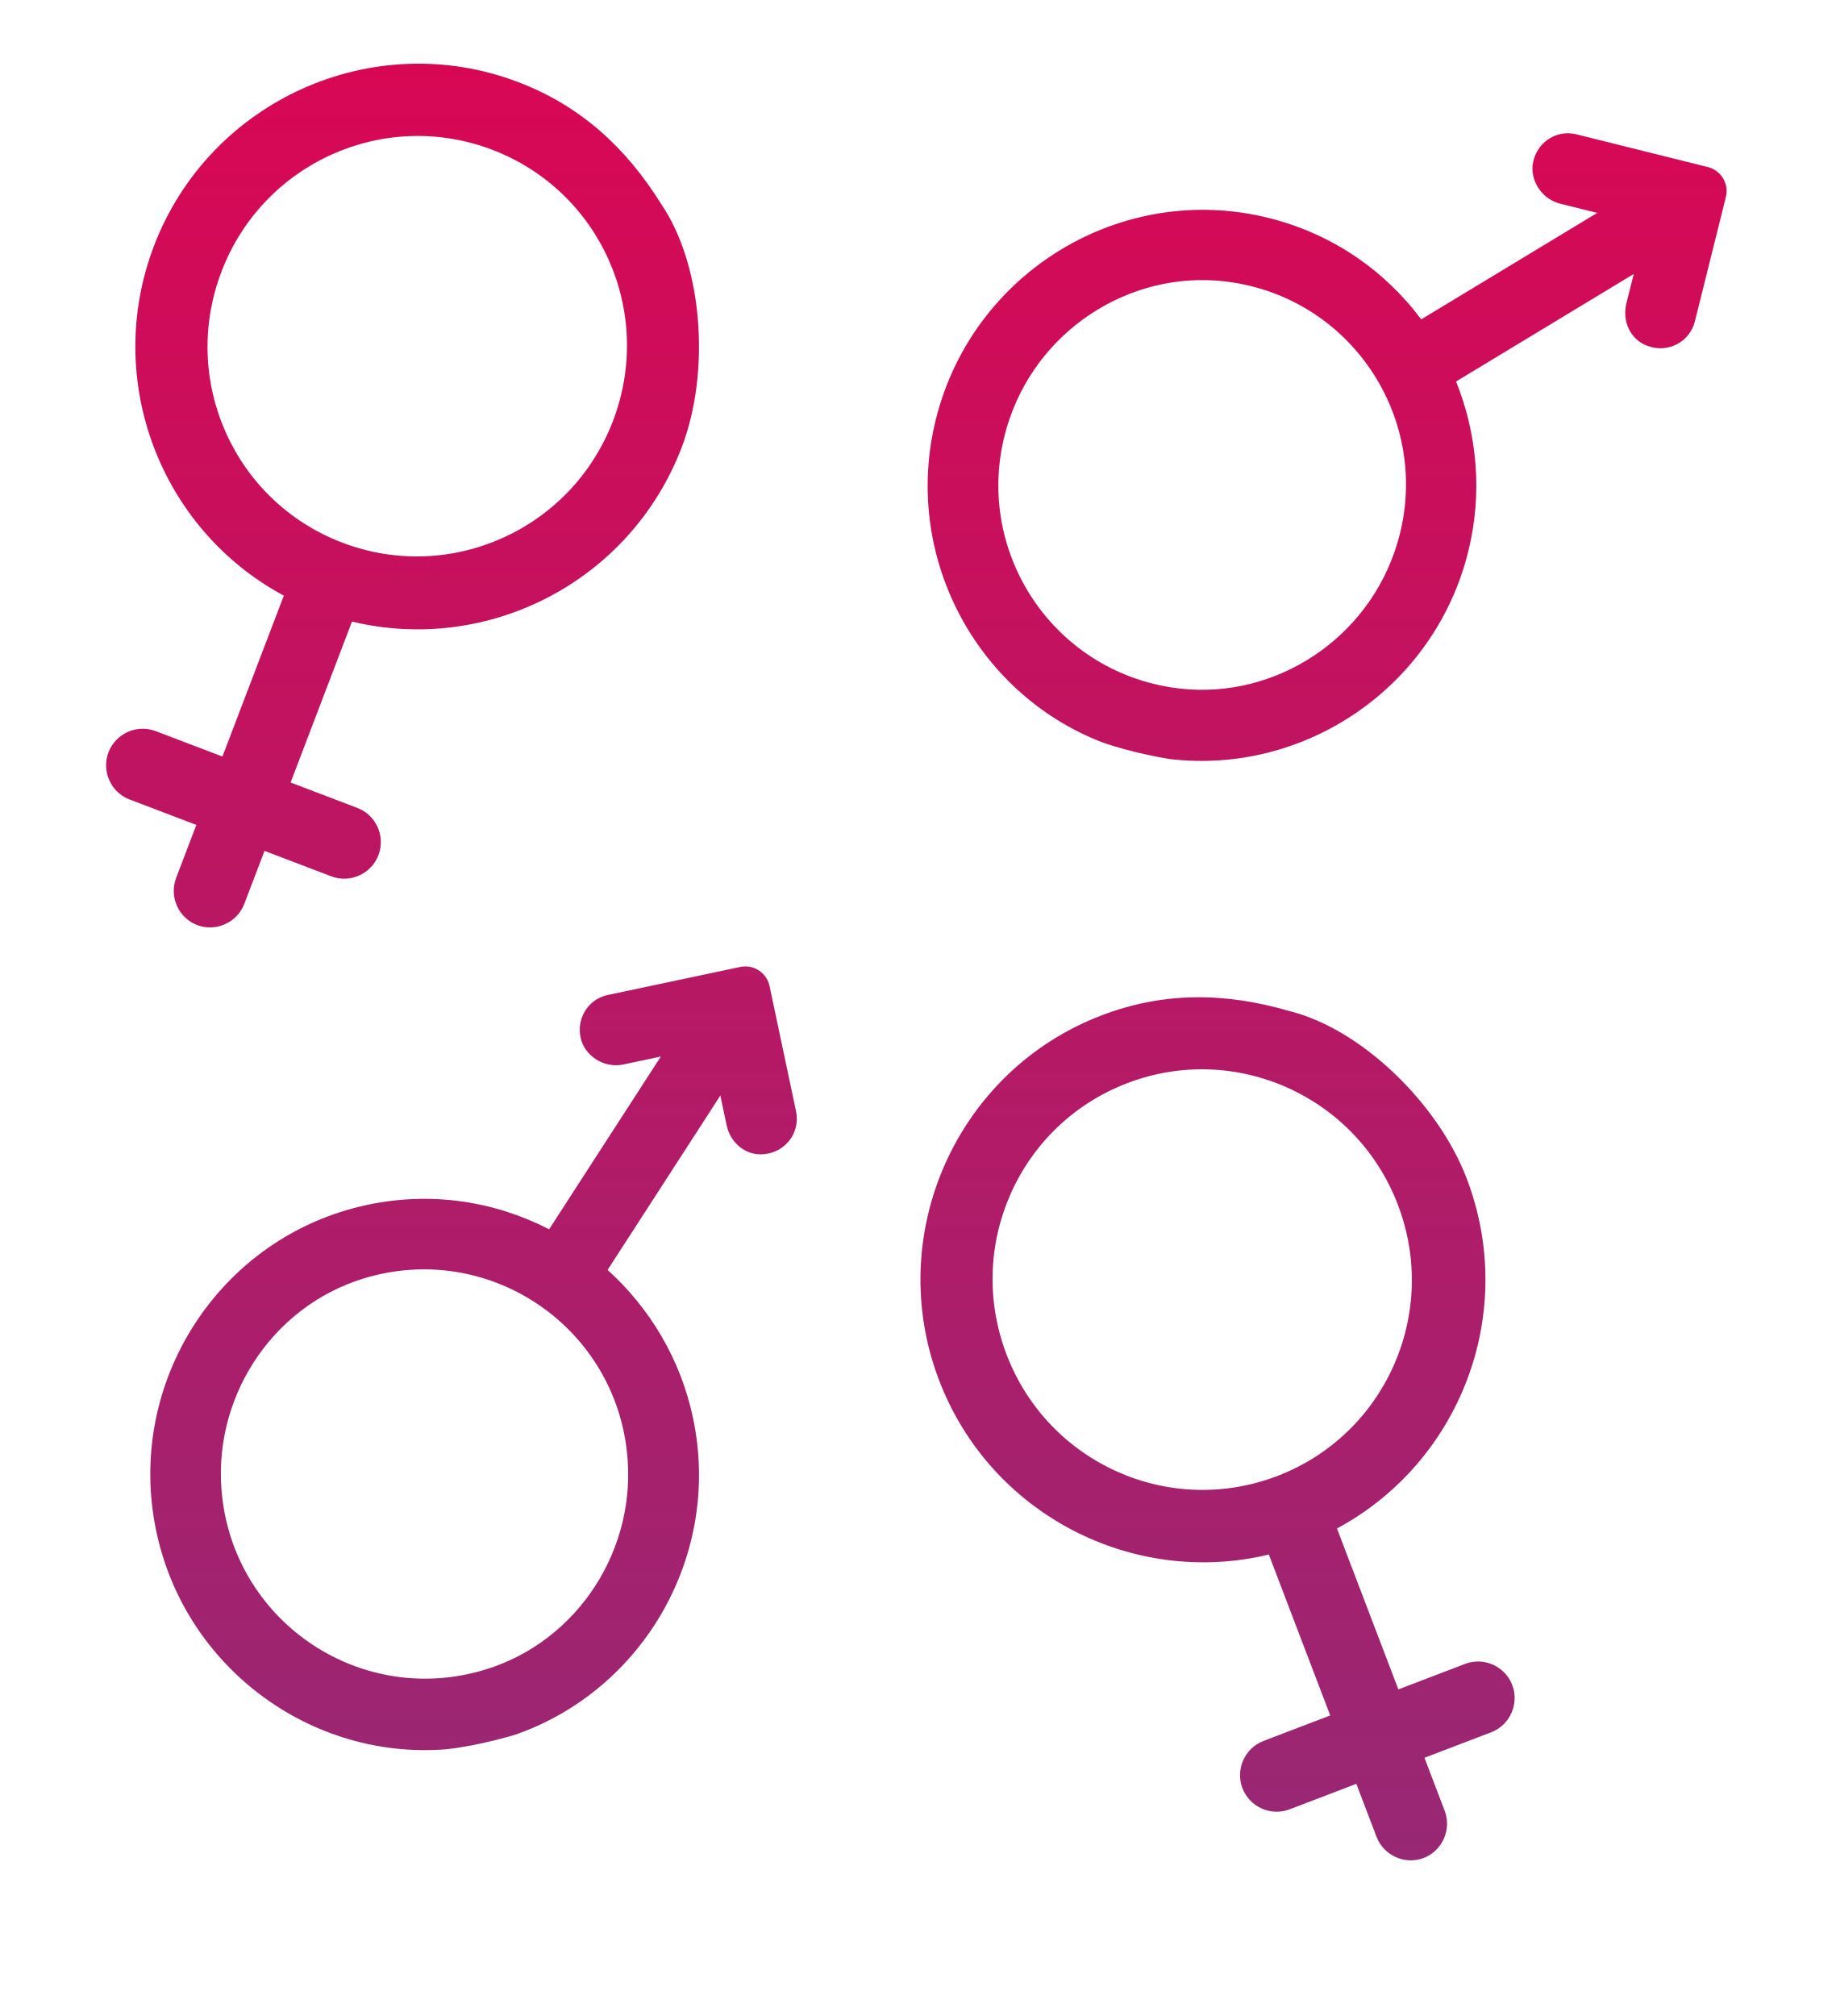
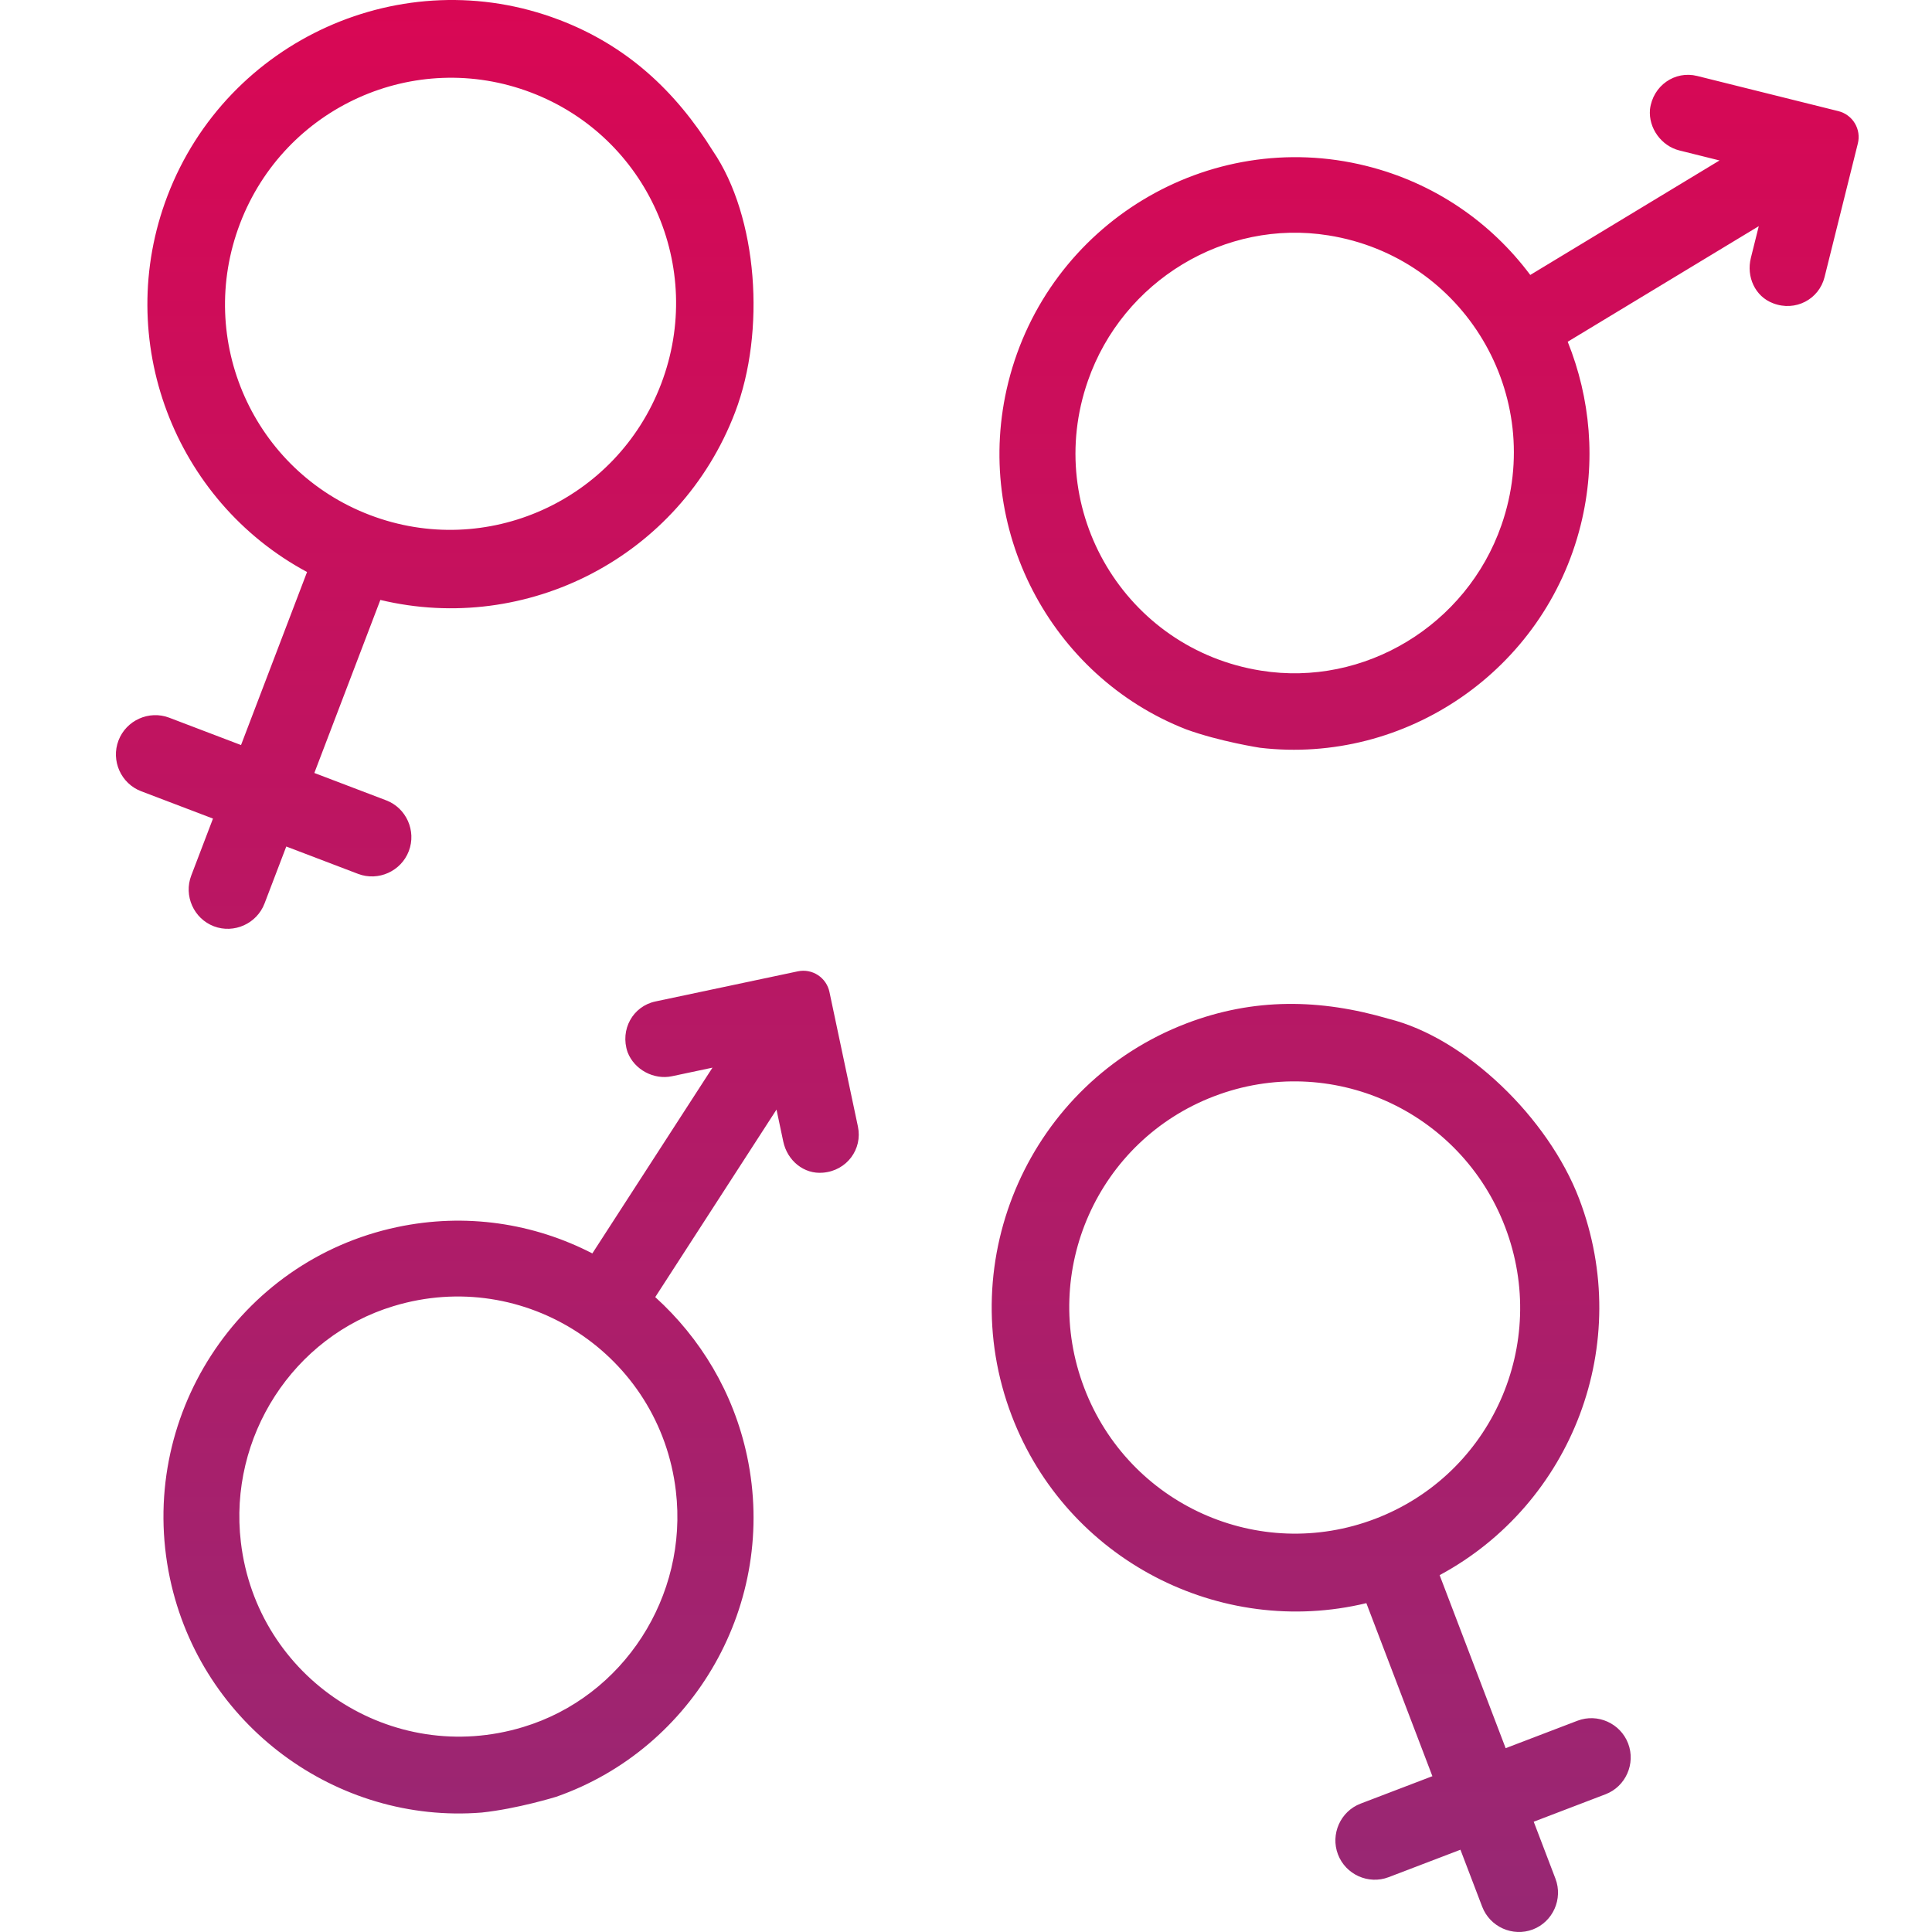
- <svg xmlns="http://www.w3.org/2000/svg" width="100%" height="100%" viewBox="0 0 173 190" version="1.1" xml:space="preserve" style="fill-rule:evenodd;clip-rule:evenodd;stroke-linejoin:round;stroke-miterlimit:1.414;">
-   <g id="b" transform="matrix(1,0,0,1,10,6)">
-     <path d="M38.829,1.73C44.749,3.986 49.016,7.927 52.326,13.24C56.256,19.008 56.97,29.05 54.269,36.127C49.423,48.828 35.997,55.657 23.176,52.582L17.39,67.748L23.689,70.147C25.452,70.818 26.346,72.823 25.671,74.593C24.996,76.363 22.993,77.263 21.229,76.593L14.931,74.193L13.026,79.185C12.351,80.955 10.348,81.856 8.585,81.185C6.821,80.513 5.927,78.508 6.602,76.738L8.507,71.746L2.209,69.347C0.444,68.676 -0.45,66.671 0.225,64.901C0.9,63.131 2.904,62.231 4.667,62.902L10.965,65.301L16.752,50.135C5.136,43.902 -0.308,29.814 4.514,17.175C9.746,3.464 25.162,-3.474 38.829,1.732L38.829,1.73ZM10.875,19.6C6.969,29.836 12.061,41.257 22.265,45.143C32.467,49.029 43.876,43.894 47.782,33.657C51.688,23.42 46.596,12 36.393,8.113C26.19,4.226 14.781,9.362 10.875,19.599L10.875,19.6ZM93.815,89.7C99.732,87.439 105.54,87.536 111.548,89.294C118.322,90.976 125.543,97.991 128.244,105.068C133.09,117.769 127.626,131.805 116.016,138.054L121.802,153.219L128.098,150.813C129.86,150.139 131.863,151.039 132.538,152.808C133.213,154.577 132.32,156.584 130.557,157.258L124.262,159.664L126.167,164.656C126.841,166.426 125.948,168.433 124.186,169.106C122.423,169.78 120.421,168.88 119.745,167.111L117.84,162.119L111.545,164.525C109.782,165.199 107.78,164.299 107.105,162.53C106.43,160.761 107.323,158.754 109.086,158.08L115.381,155.674L109.594,140.508C96.778,143.597 83.334,136.717 78.511,124.079C73.278,110.367 80.153,94.923 93.815,89.701L93.815,89.7ZM84.869,121.648C88.775,131.885 100.181,137.011 110.379,133.112C120.577,129.214 125.666,117.784 121.759,107.547C117.854,97.31 106.448,92.185 96.249,96.083C86.051,99.981 80.963,111.412 84.869,121.648ZM47.282,87.774C45.317,88.19 44.16,90.233 44.845,92.219C45.435,93.759 47.15,94.662 48.735,94.327L52.285,93.575L41.756,109.856C36.626,107.212 30.666,106.275 24.645,107.549C10.699,110.5 1.768,124.312 4.735,138.336C7.46,151.213 19.361,159.883 32.059,158.861C35.169,158.536 38.588,157.48 38.588,157.48C50.675,153.257 58.044,140.509 55.319,127.632C54.132,122.022 51.201,117.248 47.269,113.685L57.897,97.249L58.49,100.054C58.84,101.712 60.292,102.937 61.98,102.779C64.063,102.605 65.45,100.713 65.032,98.737L62.537,86.944C62.316,85.864 61.357,85.081 60.254,85.081C60.091,85.081 59.929,85.098 59.769,85.132L47.282,87.774L47.282,87.774ZM35.704,151.363C24.194,154.865 12.354,147.113 10.95,135.156C9.859,125.93 15.547,117.134 24.323,114.477C35.833,110.976 47.673,118.727 49.077,130.684C50.169,139.911 44.48,148.707 35.704,151.363L35.704,151.363ZM134.451,9.59C134.703,7.504 136.637,6.173 138.587,6.659L150.972,9.744C152.008,10.001 152.741,10.938 152.741,12.005C152.741,12.201 152.716,12.395 152.668,12.584L149.754,24.281C149.266,26.241 147.19,27.336 145.241,26.581C143.654,25.984 142.884,24.248 143.294,22.605L143.987,19.823L127.241,29.953C129.219,34.878 129.766,40.453 128.38,46.017C125.198,58.789 112.996,67.03 100.279,65.54C100.279,65.54 96.743,64.995 93.804,63.927C81.938,59.292 75.028,46.289 78.21,33.517C81.675,19.608 95.749,11.095 109.58,14.541C115.553,16.029 120.503,19.478 123.959,24.099L140.547,14.064L137.027,13.187C135.455,12.795 134.308,11.233 134.451,9.59L134.451,9.59ZM85.19,33.376C81.222,44.743 88.478,56.892 100.361,58.779C109.415,60.229 118.378,54.806 121.432,46.032C125.399,34.665 118.143,22.516 106.26,20.63C97.206,19.18 88.243,24.602 85.19,33.376Z" style="fill:url(#_Linear1);" />
-   </g>
+ <svg xmlns="http://www.w3.org/2000/svg" viewBox="0 0 150 150" fill-rule="evenodd" clip-rule="evenodd" stroke-linejoin="round" stroke-miterlimit="1.414">
+   <path d="M38.829 1.73c5.92 2.256 10.187 6.197 13.497 11.51 3.93 5.768 4.644 15.81 1.943 22.887-4.846 12.701-18.272 19.53-31.093 16.455L17.39 67.748l6.299 2.399c1.763.671 2.657 2.676 1.982 4.446-.675 1.77-2.678 2.67-4.442 2l-6.298-2.4-1.905 4.992c-.675 1.77-2.678 2.671-4.441 2-1.764-.672-2.658-2.677-1.983-4.447l1.905-4.992-6.298-2.399C.444 68.676-.45 66.671.225 64.901c.675-1.77 2.679-2.67 4.442-1.999l6.298 2.399 5.787-15.166C5.136 43.902-.308 29.814 4.514 17.175 9.746 3.464 25.162-3.474 38.829 1.732V1.73zM10.875 19.6c-3.906 10.236 1.186 21.657 11.39 25.543 10.202 3.886 21.611-1.249 25.517-11.486C51.688 23.42 46.596 12 36.393 8.113 26.19 4.226 14.781 9.362 10.875 19.599v.001zm82.94 70.1c5.917-2.261 11.725-2.164 17.733-.406 6.774 1.682 13.995 8.697 16.696 15.774 4.846 12.701-.618 26.737-12.228 32.986l5.786 15.165 6.296-2.406c1.762-.674 3.765.226 4.44 1.995.675 1.769-.218 3.776-1.981 4.45l-6.295 2.406 1.905 4.992c.674 1.77-.219 3.777-1.981 4.45-1.763.674-3.765-.226-4.441-1.995l-1.905-4.992-6.295 2.406c-1.763.674-3.765-.226-4.44-1.995-.675-1.769.218-3.776 1.981-4.45l6.295-2.406-5.787-15.166c-12.816 3.089-26.26-3.791-31.083-16.429-5.233-13.712 1.642-29.156 15.304-34.378V89.7zm-8.946 31.948c3.906 10.237 15.312 15.363 25.51 11.464 10.198-3.898 15.287-15.328 11.38-25.565-3.905-10.237-15.311-15.362-25.51-11.464-10.198 3.898-15.286 15.329-11.38 25.565zM47.282 87.774c-1.965.416-3.122 2.459-2.437 4.445.59 1.54 2.305 2.443 3.89 2.108l3.55-.752-10.529 16.281c-5.13-2.644-11.09-3.581-17.111-2.307-13.946 2.951-22.877 16.763-19.91 30.787 2.725 12.877 14.626 21.547 27.324 20.525 3.11-.325 6.529-1.381 6.529-1.381 12.087-4.223 19.456-16.971 16.731-29.848-1.187-5.61-4.118-10.384-8.05-13.947l10.628-16.436.593 2.805c.35 1.658 1.802 2.883 3.49 2.725 2.083-.174 3.47-2.066 3.052-4.042l-2.495-11.793a2.337 2.337 0 0 0-2.768-1.812l-12.487 2.642zm-11.578 63.589c-11.51 3.502-23.35-4.25-24.754-16.207-1.091-9.226 4.597-18.022 13.373-20.679 11.51-3.501 23.35 4.25 24.754 16.207 1.092 9.227-4.597 18.023-13.373 20.679zM134.451 9.59c.252-2.086 2.186-3.417 4.136-2.931l12.385 3.085a2.336 2.336 0 0 1 1.696 2.84l-2.914 11.697c-.488 1.96-2.564 3.055-4.513 2.3-1.587-.597-2.357-2.333-1.947-3.976l.693-2.782-16.746 10.13c1.978 4.925 2.525 10.5 1.139 16.064-3.182 12.772-15.384 21.013-28.101 19.523 0 0-3.536-.545-6.475-1.613-11.866-4.635-18.776-17.638-15.594-30.41 3.465-13.909 17.539-22.422 31.37-18.976 5.973 1.488 10.923 4.937 14.379 9.558l16.588-10.035-3.52-.877c-1.572-.392-2.719-1.954-2.576-3.597zM85.19 33.376c-3.968 11.367 3.288 23.516 15.171 25.403 9.054 1.45 18.017-3.973 21.071-12.747 3.967-11.367-3.289-23.516-15.172-25.402-9.054-1.45-18.017 3.972-21.07 12.746z" fill="url(#a)" transform="translate(9 -.001) scale(.88585)" />
  <defs>
-     <linearGradient id="_Linear1" x1="0" y1="0" x2="1" y2="0" gradientUnits="userSpaceOnUse" gradientTransform="matrix(1.03715e-14,169.379,-169.379,1.03715e-14,152.568,-0.0497053)">
-       <stop offset="0" style="stop-color:rgb(217,7,84);stop-opacity:1" />
-       <stop offset="1" style="stop-color:rgb(151,40,116);stop-opacity:1" />
+     <linearGradient id="a" x2="1" gradientUnits="userSpaceOnUse" gradientTransform="rotate(90 76.309 76.26) scale(169.379)">
+       <stop offset="0" stop-color="#d90754" />
+       <stop offset="1" stop-color="#972874" />
    </linearGradient>
  </defs>
</svg>
